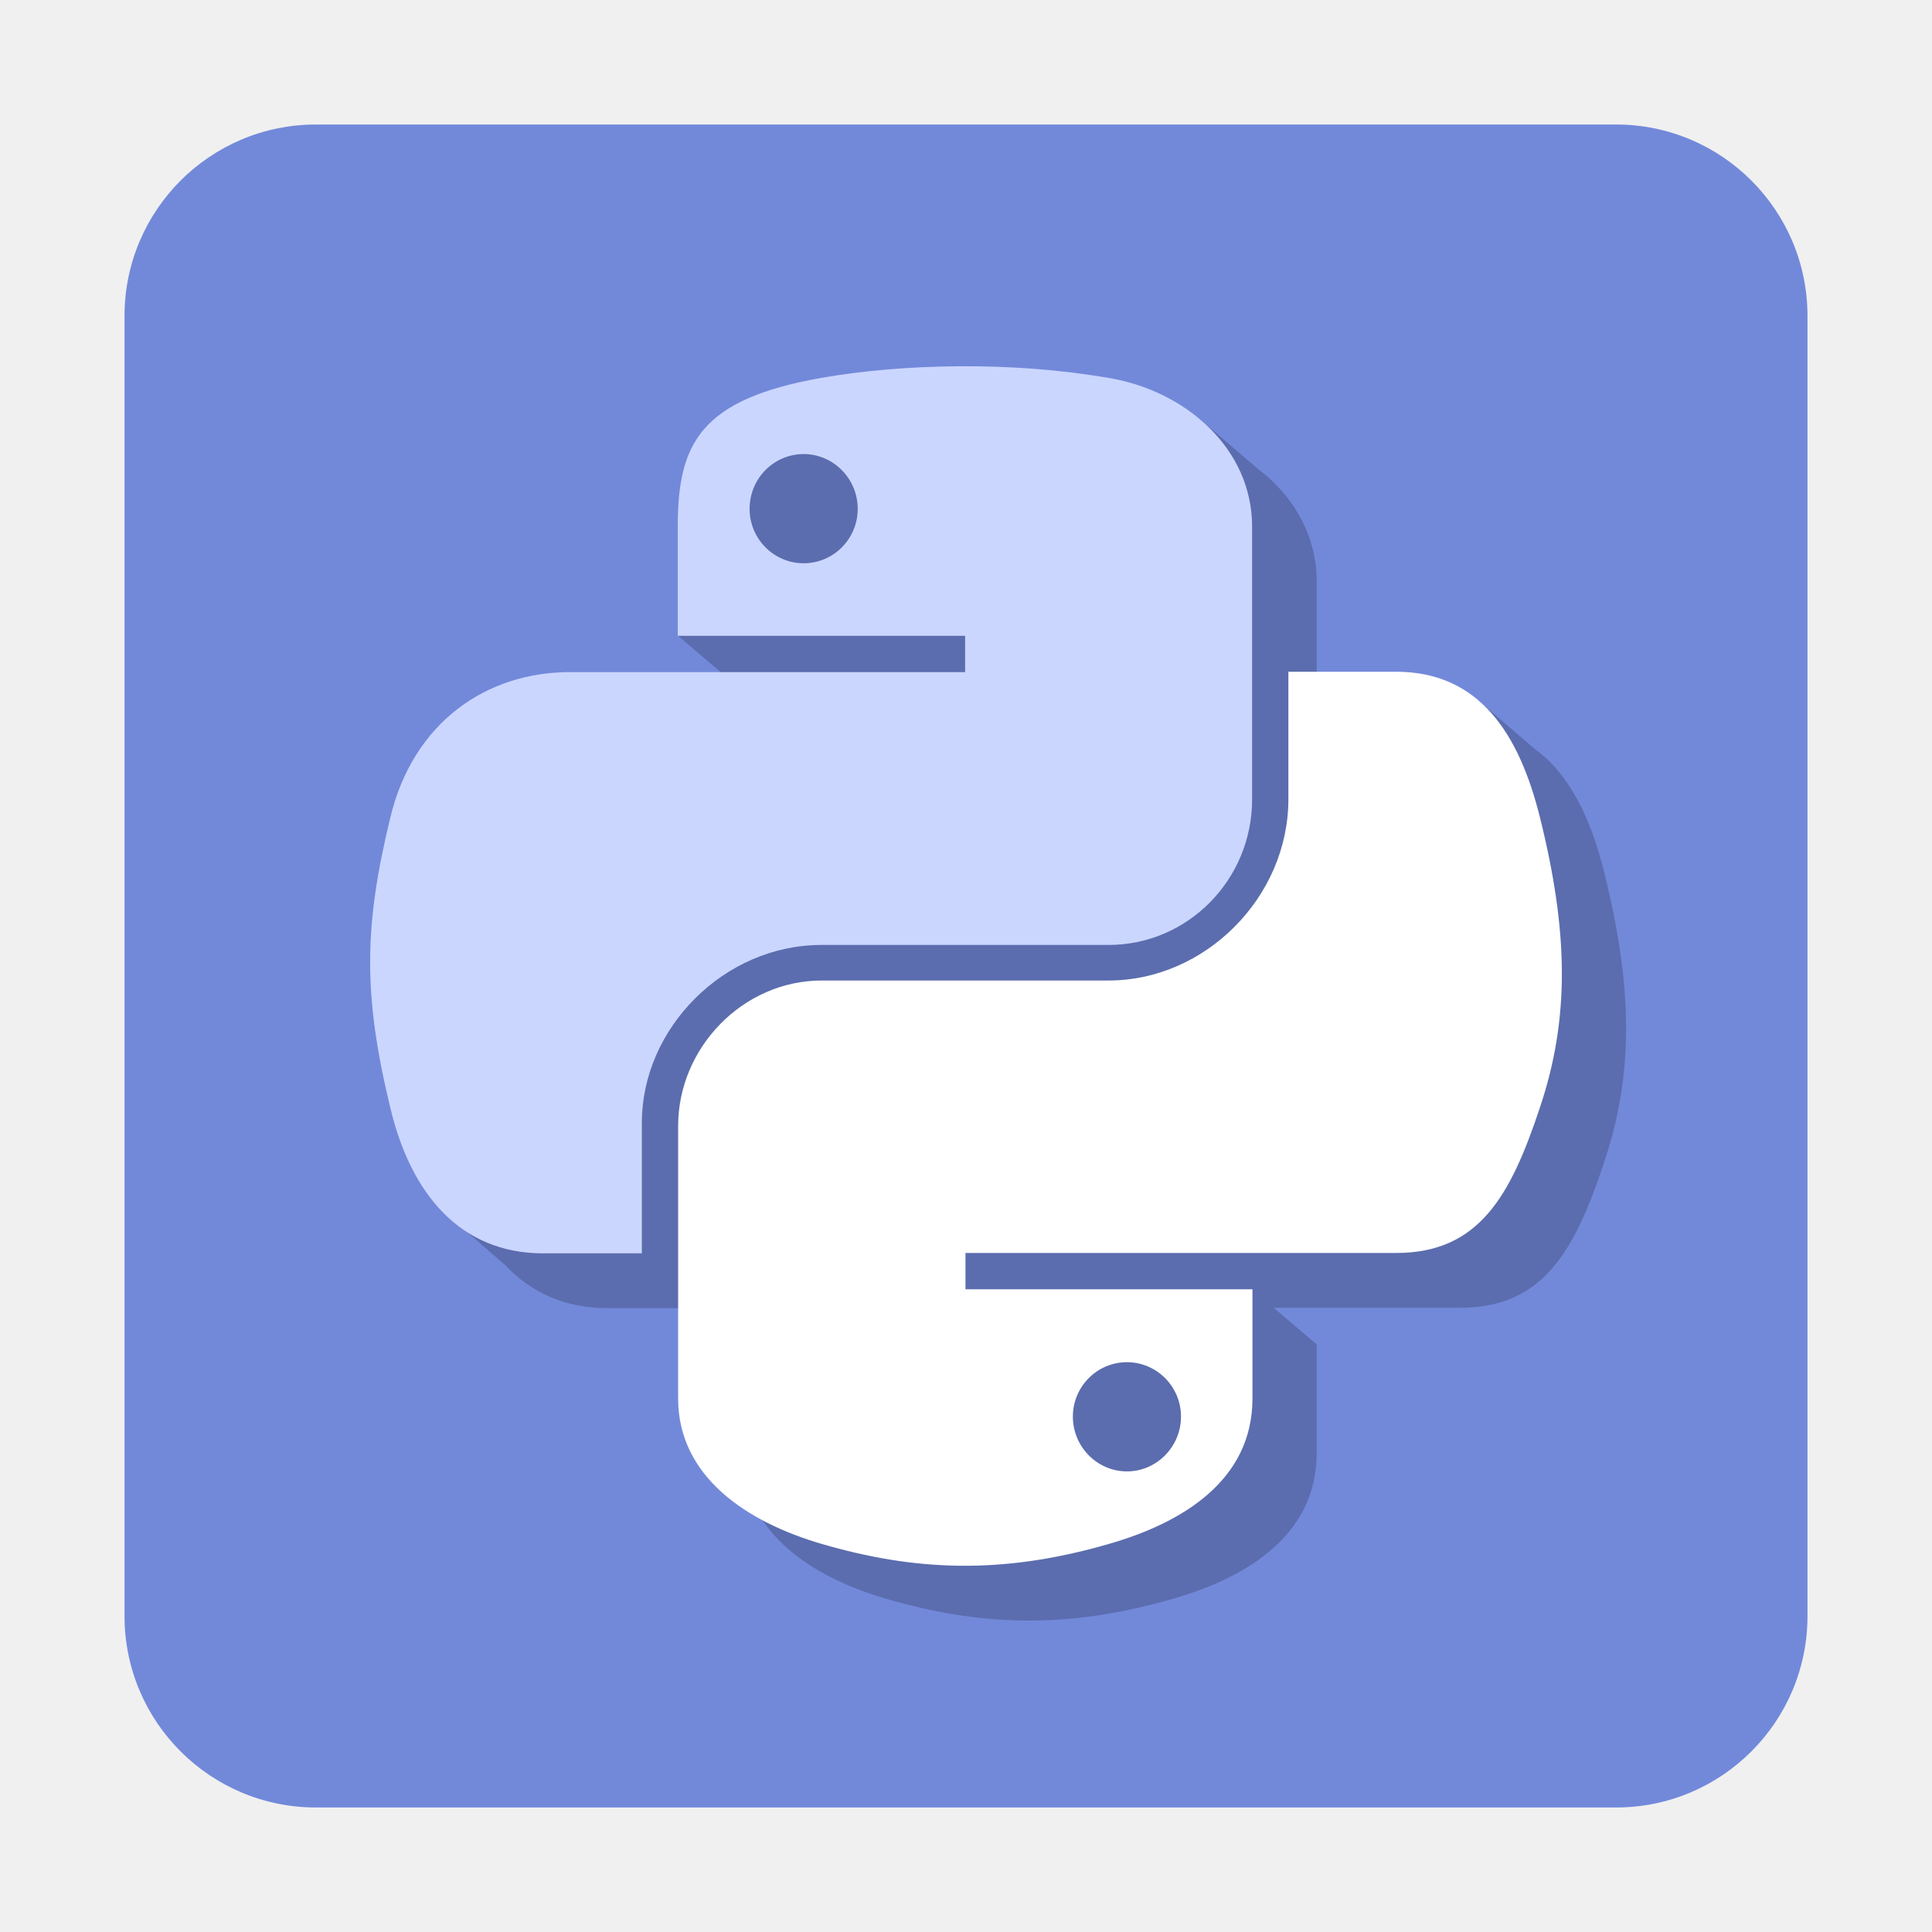
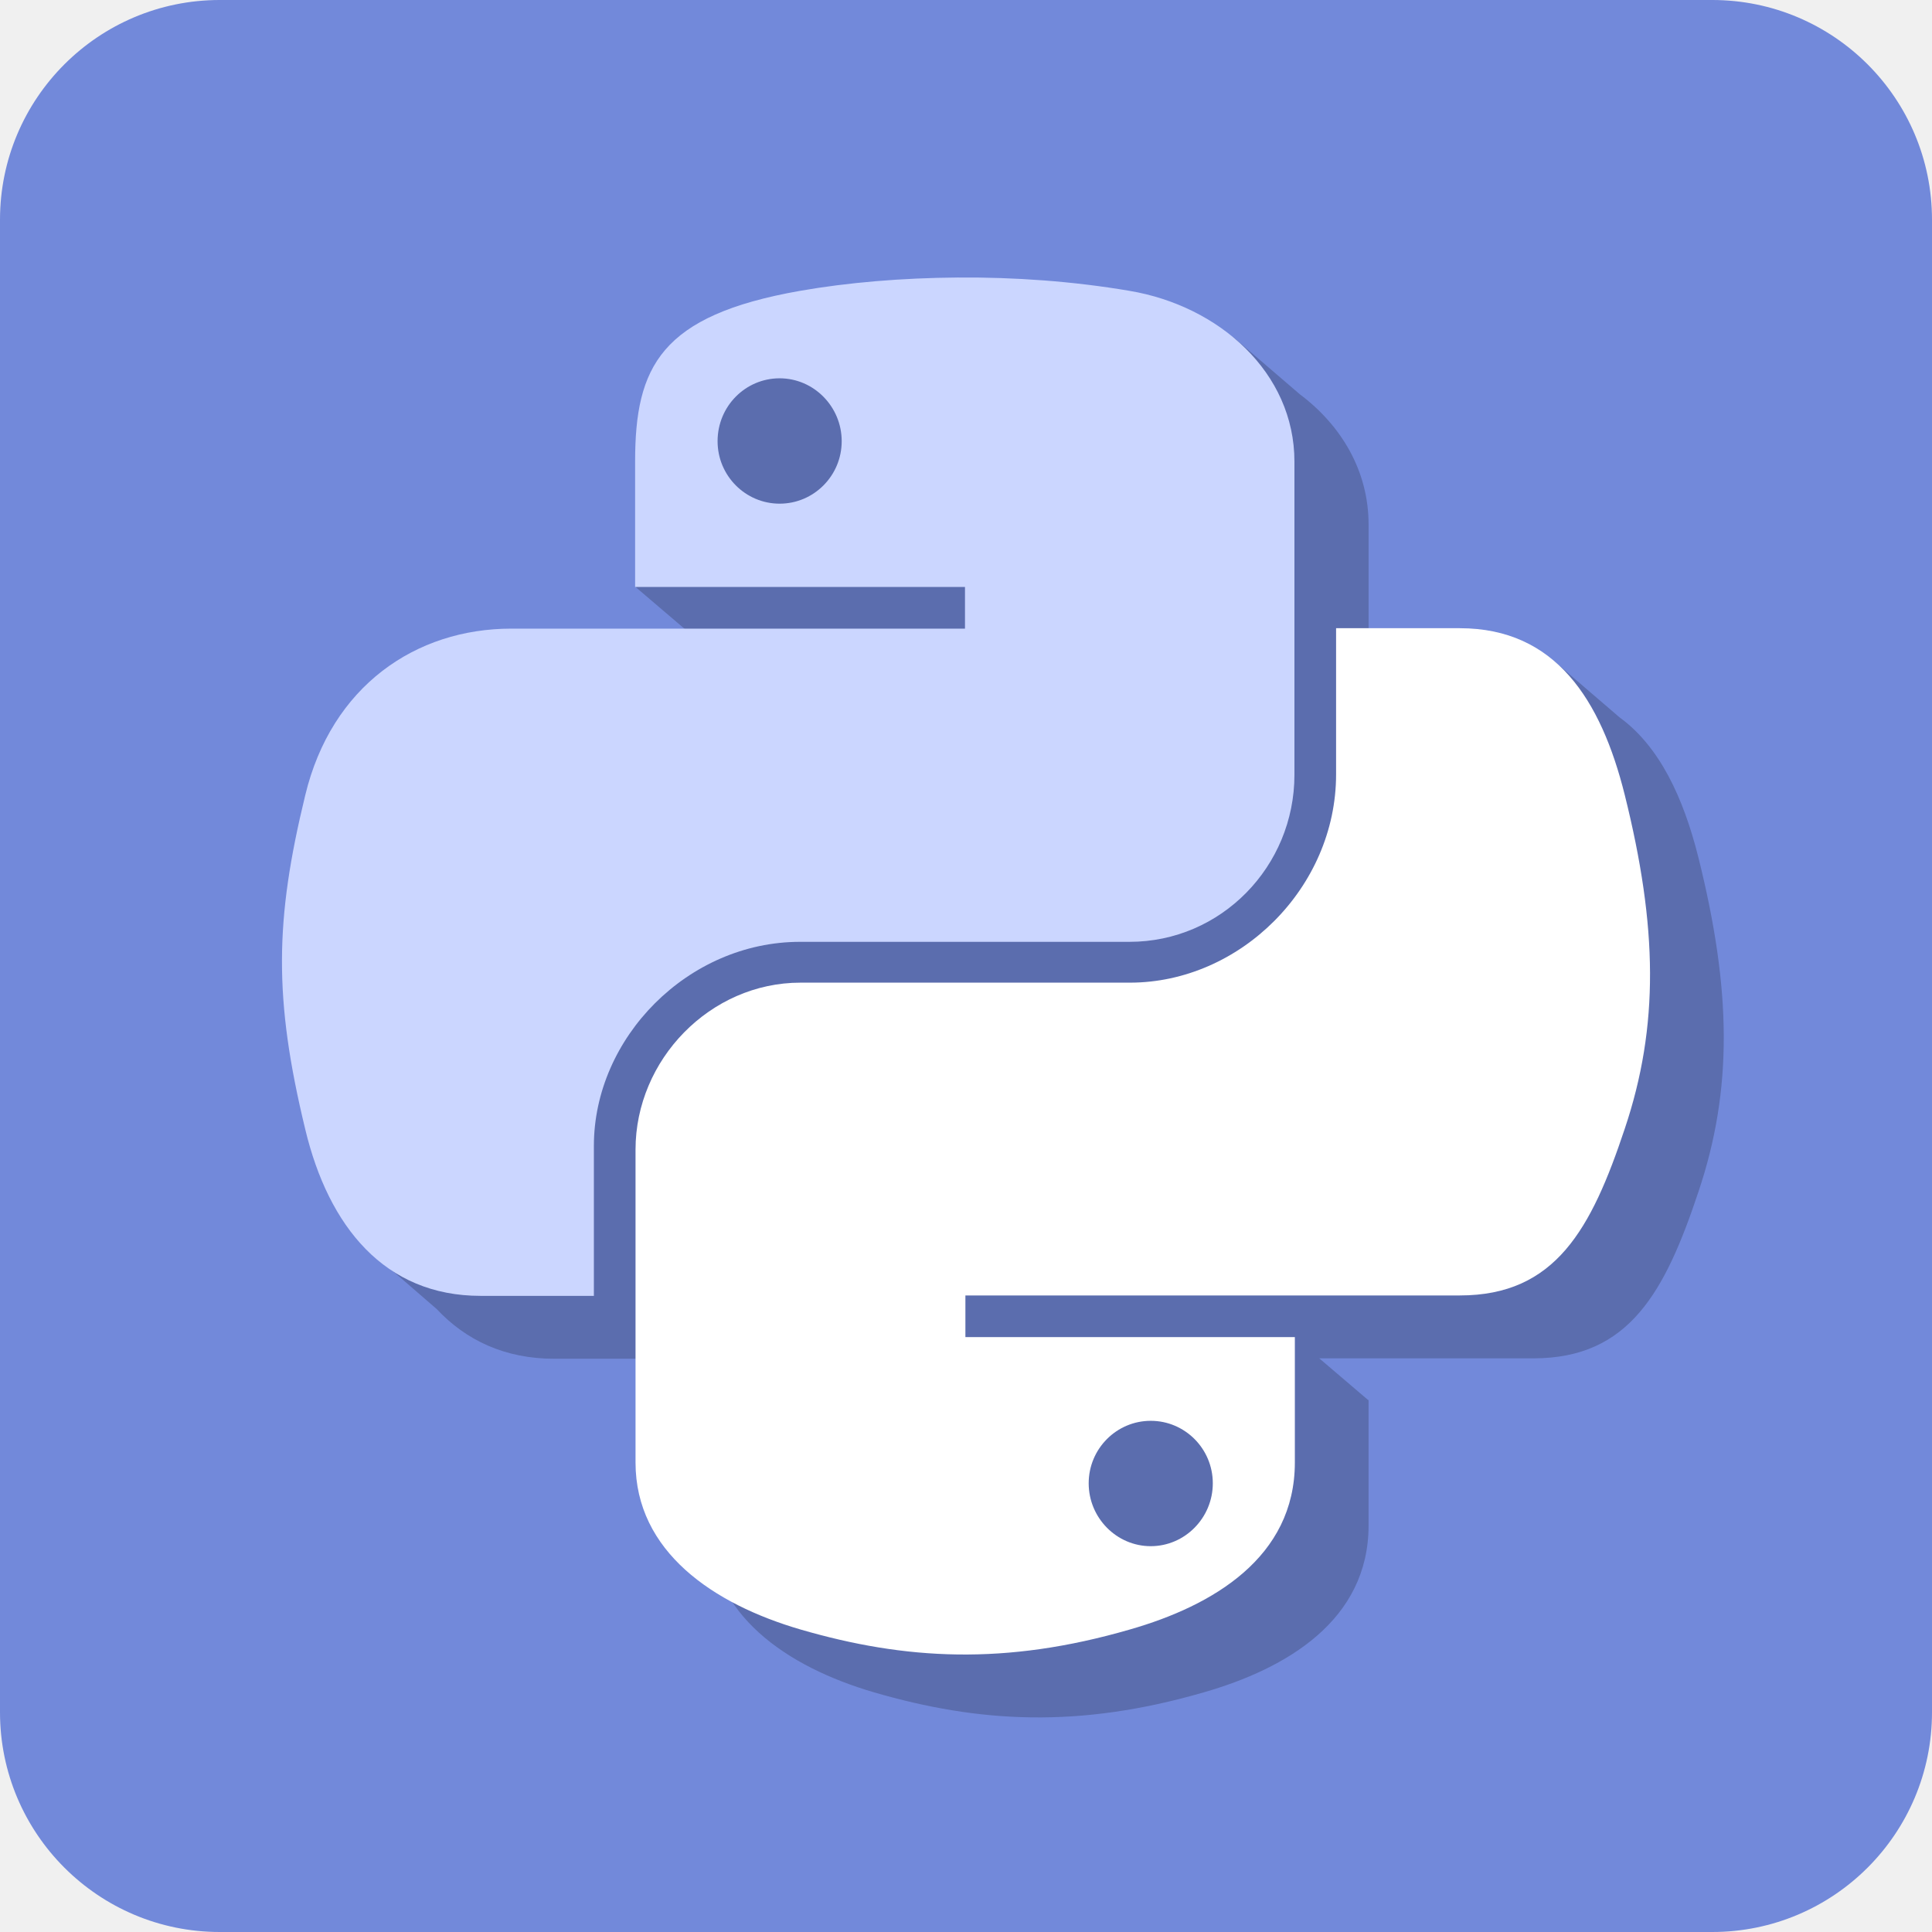
- <svg xmlns="http://www.w3.org/2000/svg" xml:space="preserve" style="enable-background:new 0 0 532.5 532.5;" viewBox="0 0 532.5 532.5" y="0px" x="0px" id="svg8" version="1.1">
+ <svg xmlns="http://www.w3.org/2000/svg" xml:space="preserve" viewBox="0 0 463.862 463.862" y="0px" x="0px" id="svg8" version="1.1" width="463.862" height="463.862">
  <defs id="defs1122" />
  <style id="style1081" type="text/css">
	.st0{fill:#7289DA;}
	.st1{fill:#5B6DAE;}
	.st2{fill:#CAD6FF;}
	.st3{fill:#FFFFFF;}
</style>
-   <rect ry="52.766" y="34.319" x="34.319" height="463.862" width="463.862" id="rect1995" style="opacity:1;vector-effect:none;fill:#7289da;fill-opacity:1;stroke:none;stroke-width:1;stroke-linecap:butt;stroke-linejoin:miter;stroke-miterlimit:4;stroke-dasharray:none;stroke-dashoffset:0;stroke-opacity:1" />
-   <path id="path5041-2" d="m 330.406,115.248 -11.506,3.309 c -12.223,-1.805 -24.757,-2.597 -36.895,-2.508 -13.5,0.1 -26.498,1.199 -37.898,3.199 -3.7,0.652 -7.047,1.386 -10.107,2.199 h -35.893 v 18.801 h 4.5 v 7.699 h 2.783 c -0.639,3.714 -0.885,7.8 -0.885,12.301 v 4 h -15.398 l -2.201,11 17.6,15.014 v 0.086 h 79.201 v 10 h -79.201 -29.699 c -23,0 -43.2,13.8 -49.5,40 -7.3,30 -7.6,48.801 0,80.201 0.497,2.078 1.061,4.098 1.684,6.062 l -1.184,10.438 13.346,11.549 c 7.032,7.51 16.371,11.951 28.254,11.951 h 27.201 v -36 c 0,-26 22.6,-49 49.5,-49 h 79.199 c 22,0 39.6,-18.102 39.6,-40.102 v -75.199 c 0,-12.9 -6.582,-23.831 -16.516,-31.273 z m 76.801,77.6 -14.301,7.4 h -20.1 v 0.1 10.301 24.699 c 0,27.2 -23.1,50 -49.5,50 h -79.1 c -21.7,0 -39.6,18.5 -39.6,40.1 v 75.102 c 0,21.4 18.7,34 39.6,40.1 25.1,7.3 49.1,8.7 79.1,0 19.9,-5.7 39.6,-17.3 39.6,-40.1 v -27.9 -2.1 -0.102 h -0.119 l -11.721,-10 h 11.84 39.6 c 23,0 31.602,-16 39.602,-40 8.3,-24.7 7.9,-48.499 0,-80.199 -3.623,-14.491 -9.353,-26.71 -18.947,-33.699 z M 283.806,360.447 h 57.5 v 10 h -57.5 z" style="display:inline;fill:#000000;fill-opacity:0.206" />
-   <path style="display:inline;fill:#cbd6ff;fill-opacity:1" d="m 264.306,100.948 c -13.5,0.1 -26.5,1.2 -37.9,3.2 -33.5,5.9 -39.6,18.2 -39.6,41 v 30.1 h 79.2 v 10 h -79.2 -29.7 c -23,0 -43.2,13.8 -49.5,40 -7.3,30 -7.6,48.8 0,80.2 5.6,23.4 19.1,40 42.1,40 h 27.2 v -36 c 0,-26 22.6,-49 49.5,-49 h 79.1 c 22,0 39.6,-18.1 39.6,-40.1 v -75.2 c 0,-21.4 -18.1,-37.4 -39.6,-41 -13.5,-2.3 -27.6,-3.3 -41.2,-3.2 z m -42.8,24.2 c 8.2,0 14.9,6.8 14.9,15.1 0,8.3 -6.7,15 -14.9,15 -8.2,0 -14.9,-6.7 -14.9,-15 0,-8.4 6.7,-15.1 14.9,-15.1 z" class="st2" id="path1948" />
-   <path style="display:inline;fill:#ffffff" d="m 355.106,185.248 v 35 c 0,27.2 -23.1,50 -49.5,50 h -79.1 c -21.7,0 -39.6,18.5 -39.6,40.1 v 75.1 c 0,21.4 18.7,34 39.6,40.1 25.1,7.3 49.1,8.7 79.1,0 19.9,-5.7 39.6,-17.3 39.6,-40.1 v -30.1 h -79.1 v -10 h 79.1 39.6 c 23,0 31.6,-16 39.6,-40 8.3,-24.7 7.9,-48.5 0,-80.2 -5.7,-22.8 -16.6,-40 -39.6,-40 h -29.7 z m -44.5,190.2 c 8.2,0 14.9,6.7 14.9,15 0,8.3 -6.7,15.1 -14.9,15.1 -8.2,0 -14.9,-6.8 -14.9,-15.1 0,-8.3 6.7,-15 14.9,-15 z" class="st3" id="path1950" />
+   <rect ry="52.766" y="0" x="0" height="463.862" width="463.862" id="rect1995" style="opacity:1;fill:#7289da;fill-opacity:1;stroke:none;stroke-width:1;stroke-linecap:butt;stroke-linejoin:miter;stroke-miterlimit:4;stroke-dasharray:none;stroke-dashoffset:0;stroke-opacity:1" />
+   <path id="path5041-2" d="m 296.087,80.929 -11.506,3.309 c -12.223,-1.805 -24.757,-2.597 -36.895,-2.508 -13.5,0.1 -26.498,1.199 -37.898,3.199 -3.7,0.652 -7.047,1.386 -10.107,2.199 l -35.893,0 0,18.801 4.5,0 0,7.699 2.783,0 c -0.639,3.714 -0.885,7.8 -0.885,12.301 l 0,4 -15.398,0 -2.201,11 17.6,15.014 0,0.086 79.201,0 0,10 -79.201,0 -29.699,0 c -23,0 -43.2,13.8 -49.5,40 -7.3,30 -7.6,48.801 0,80.201 0.497,2.078 1.061,4.098 1.684,6.062 l -1.184,10.438 13.346,11.549 c 7.032,7.51 16.371,11.951 28.254,11.951 l 27.201,0 0,-36 c 0,-26 22.6,-49 49.5,-49 l 79.199,0 c 22,0 39.6,-18.102 39.6,-40.102 l 0,-75.199 c 0,-12.9 -6.582,-23.831 -16.516,-31.273 z m 76.801,77.6 -14.301,7.4 -20.1,0 0,0.1 0,10.301 0,24.699 c 0,27.2 -23.1,50 -49.5,50 l -79.1,0 c -21.7,0 -39.6,18.5 -39.6,40.1 l 0,75.102 c 0,21.4 18.7,34 39.6,40.1 25.1,7.3 49.1,8.7 79.1,0 19.9,-5.7 39.6,-17.3 39.6,-40.1 l 0,-27.9 0,-2.1 0,-0.102 -0.119,0 -11.721,-10 11.84,0 39.6,0 c 23,0 31.602,-16 39.602,-40 8.3,-24.7 7.9,-48.499 0,-80.199 -3.623,-14.491 -9.353,-26.71 -18.947,-33.699 z m -123.4,167.6 57.5,0 0,10 -57.5,0 z" style="display:inline;fill:#000000;fill-opacity:0.206" />
+   <path style="display:inline;fill:#cbd6ff;fill-opacity:1" d="m 229.987,66.629 c -13.5,0.1 -26.5,1.2 -37.9,3.2 -33.5,5.9 -39.6,18.2 -39.6,41 l 0,30.1 79.2,0 0,10 -79.2,0 -29.7,0 c -23,0 -43.2,13.8 -49.5,40 -7.3,30 -7.6,48.8 0,80.2 5.6,23.4 19.1,40 42.1,40 l 27.2,0 0,-36 c 0,-26 22.6,-49 49.5,-49 l 79.1,0 c 22,0 39.6,-18.1 39.6,-40.1 l 0,-75.2 c 0,-21.4 -18.1,-37.4 -39.6,-41 -13.5,-2.3 -27.6,-3.3 -41.2,-3.2 z m -42.8,24.2 c 8.2,0 14.9,6.8 14.9,15.1 0,8.3 -6.7,15 -14.9,15 -8.2,0 -14.9,-6.7 -14.9,-15 0,-8.4 6.7,-15.1 14.9,-15.1 z" class="st2" id="path1948" />
+   <path style="display:inline;fill:#ffffff" d="m 320.787,150.929 0,35 c 0,27.2 -23.1,50 -49.5,50 l -79.1,0 c -21.7,0 -39.6,18.5 -39.6,40.1 l 0,75.1 c 0,21.4 18.7,34 39.6,40.1 25.1,7.3 49.1,8.7 79.1,0 19.9,-5.7 39.6,-17.3 39.6,-40.1 l 0,-30.1 -79.1,0 0,-10 79.1,0 39.6,0 c 23,0 31.6,-16 39.6,-40 8.3,-24.7 7.9,-48.5 0,-80.2 -5.7,-22.8 -16.6,-40 -39.6,-40 l -29.7,0 z m -44.5,190.2 c 8.2,0 14.9,6.7 14.9,15 0,8.3 -6.7,15.1 -14.9,15.1 -8.2,0 -14.9,-6.8 -14.9,-15.1 0,-8.3 6.7,-15 14.9,-15 z" class="st3" id="path1950" />
</svg>
